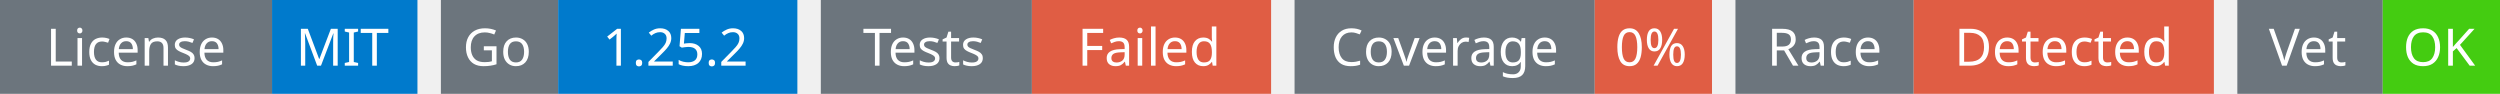
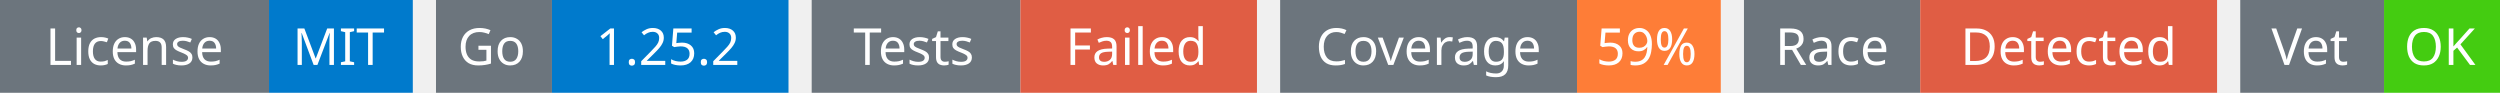
- <svg xmlns="http://www.w3.org/2000/svg" width="533" height="20" viewBox="0 0 533 20">
+ <svg xmlns="http://www.w3.org/2000/svg" width="539" height="20" viewBox="0 0 539 20">
  <g transform="translate(0, 0)">
    <rect x="0" y="0" width="58" height="20" fill="#6c757d" />
    <rect x="58" y="0" width="31" height="20" fill="#007acc" />
    <text x="29" y="14" text-anchor="middle" font-family="sans-serif" font-size="11" fill="white">License</text>
    <text x="73" y="14" text-anchor="middle" font-family="sans-serif" font-size="11" fill="white">MIT</text>
  </g>
  <g transform="translate(94, 0)">
    <rect x="0" y="0" width="25" height="20" fill="#6c757d" />
    <rect x="25" y="0" width="51" height="20" fill="#007acc" />
    <text x="12" y="14" text-anchor="middle" font-family="sans-serif" font-size="11" fill="white">Go</text>
    <text x="50" y="14" text-anchor="middle" font-family="sans-serif" font-size="11" fill="white">1.25.2</text>
  </g>
  <g transform="translate(175, 0)">
    <rect x="0" y="0" width="45" height="20" fill="#6c757d" />
    <rect x="45" y="0" width="51" height="20" fill="#e05d44" />
    <text x="22" y="14" text-anchor="middle" font-family="sans-serif" font-size="11" fill="white">Tests</text>
    <text x="70" y="14" text-anchor="middle" font-family="sans-serif" font-size="11" fill="white">Failed</text>
  </g>
  <g transform="translate(276, 0)">
    <rect x="0" y="0" width="64" height="20" fill="#6c757d" />
-     <rect x="64" y="0" width="25" height="20" fill="#e05d44" />
+     <rect x="64" y="0" width="31" height="20" fill="#fe7d37" />
    <text x="32" y="14" text-anchor="middle" font-family="sans-serif" font-size="11" fill="white">Coverage</text>
-     <text x="76" y="14" text-anchor="middle" font-family="sans-serif" font-size="11" fill="white">0%</text>
+     <text x="79" y="14" text-anchor="middle" font-family="sans-serif" font-size="11" fill="white">59%</text>
  </g>
-   <g transform="translate(370, 0)">
+   <g transform="translate(376, 0)">
    <rect x="0" y="0" width="38" height="20" fill="#6c757d" />
    <rect x="38" y="0" width="64" height="20" fill="#e05d44" />
    <text x="19" y="14" text-anchor="middle" font-family="sans-serif" font-size="11" fill="white">Race</text>
    <text x="70" y="14" text-anchor="middle" font-family="sans-serif" font-size="11" fill="white">Detected</text>
  </g>
-   <g transform="translate(477, 0)">
+   <g transform="translate(483, 0)">
    <rect x="0" y="0" width="31" height="20" fill="#6c757d" />
    <rect x="31" y="0" width="25" height="20" fill="#4c1" />
    <text x="15" y="14" text-anchor="middle" font-family="sans-serif" font-size="11" fill="white">Vet</text>
    <text x="43" y="14" text-anchor="middle" font-family="sans-serif" font-size="11" fill="white">OK</text>
  </g>
</svg>
